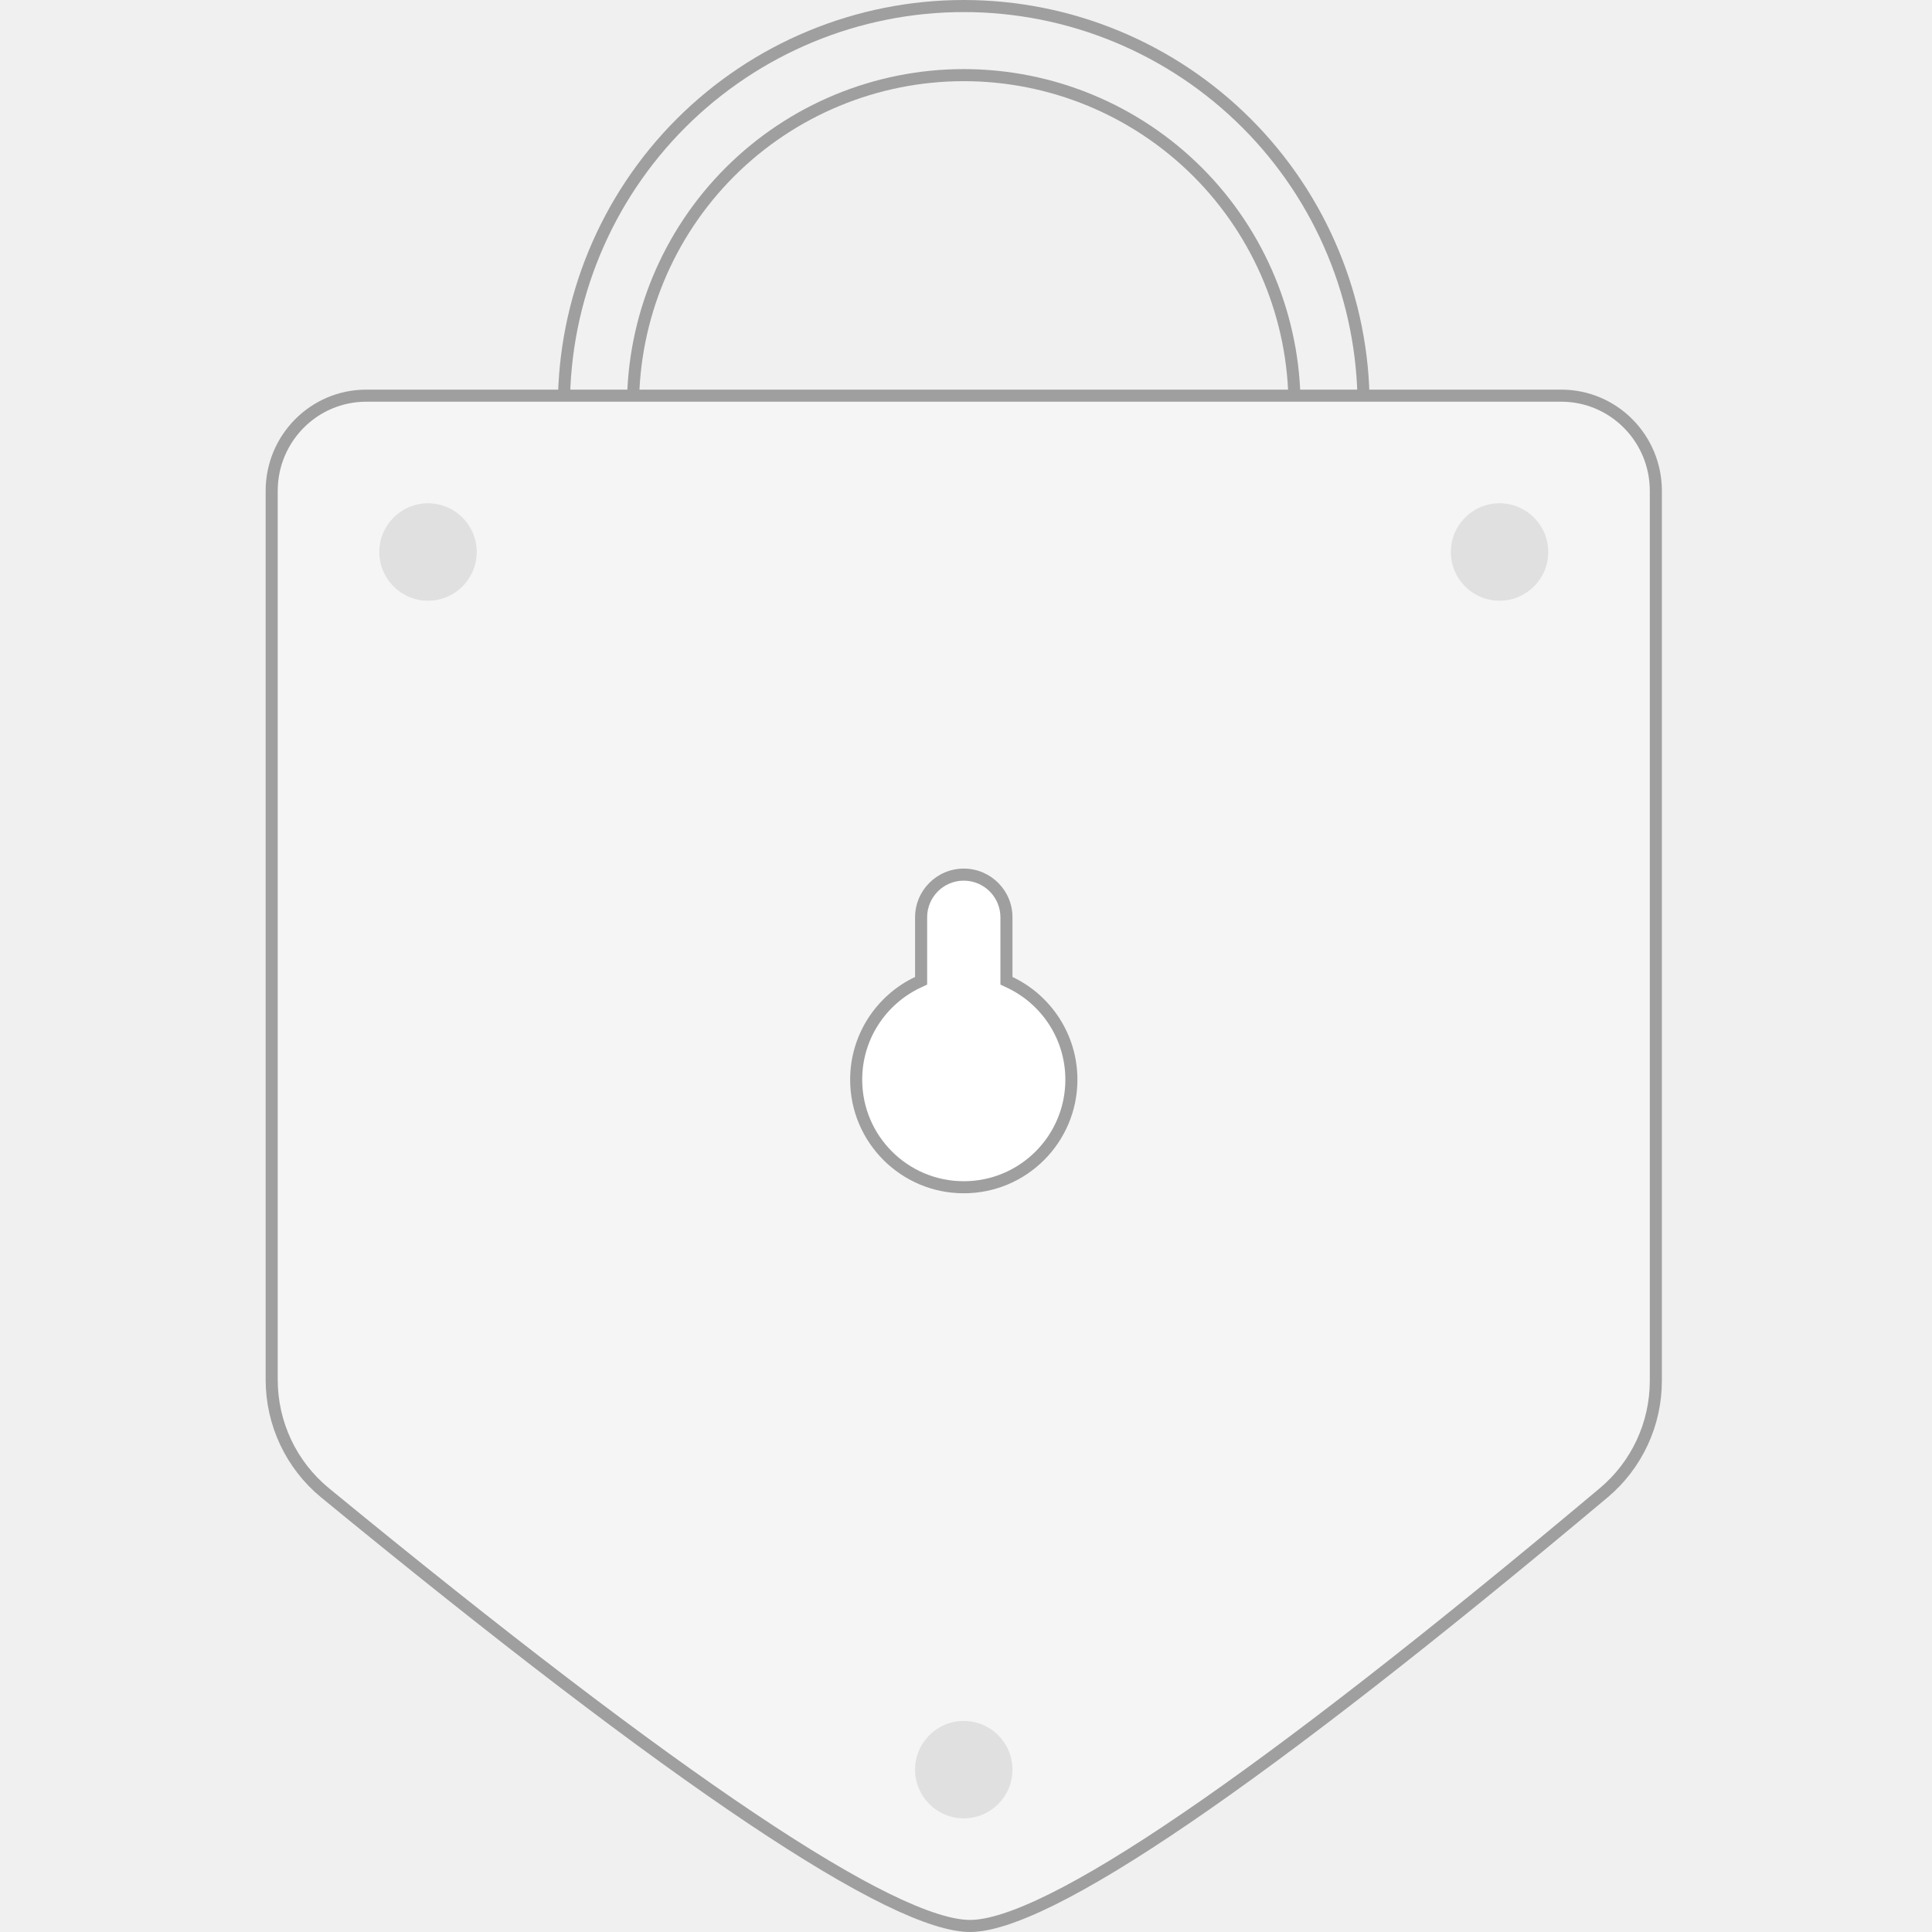
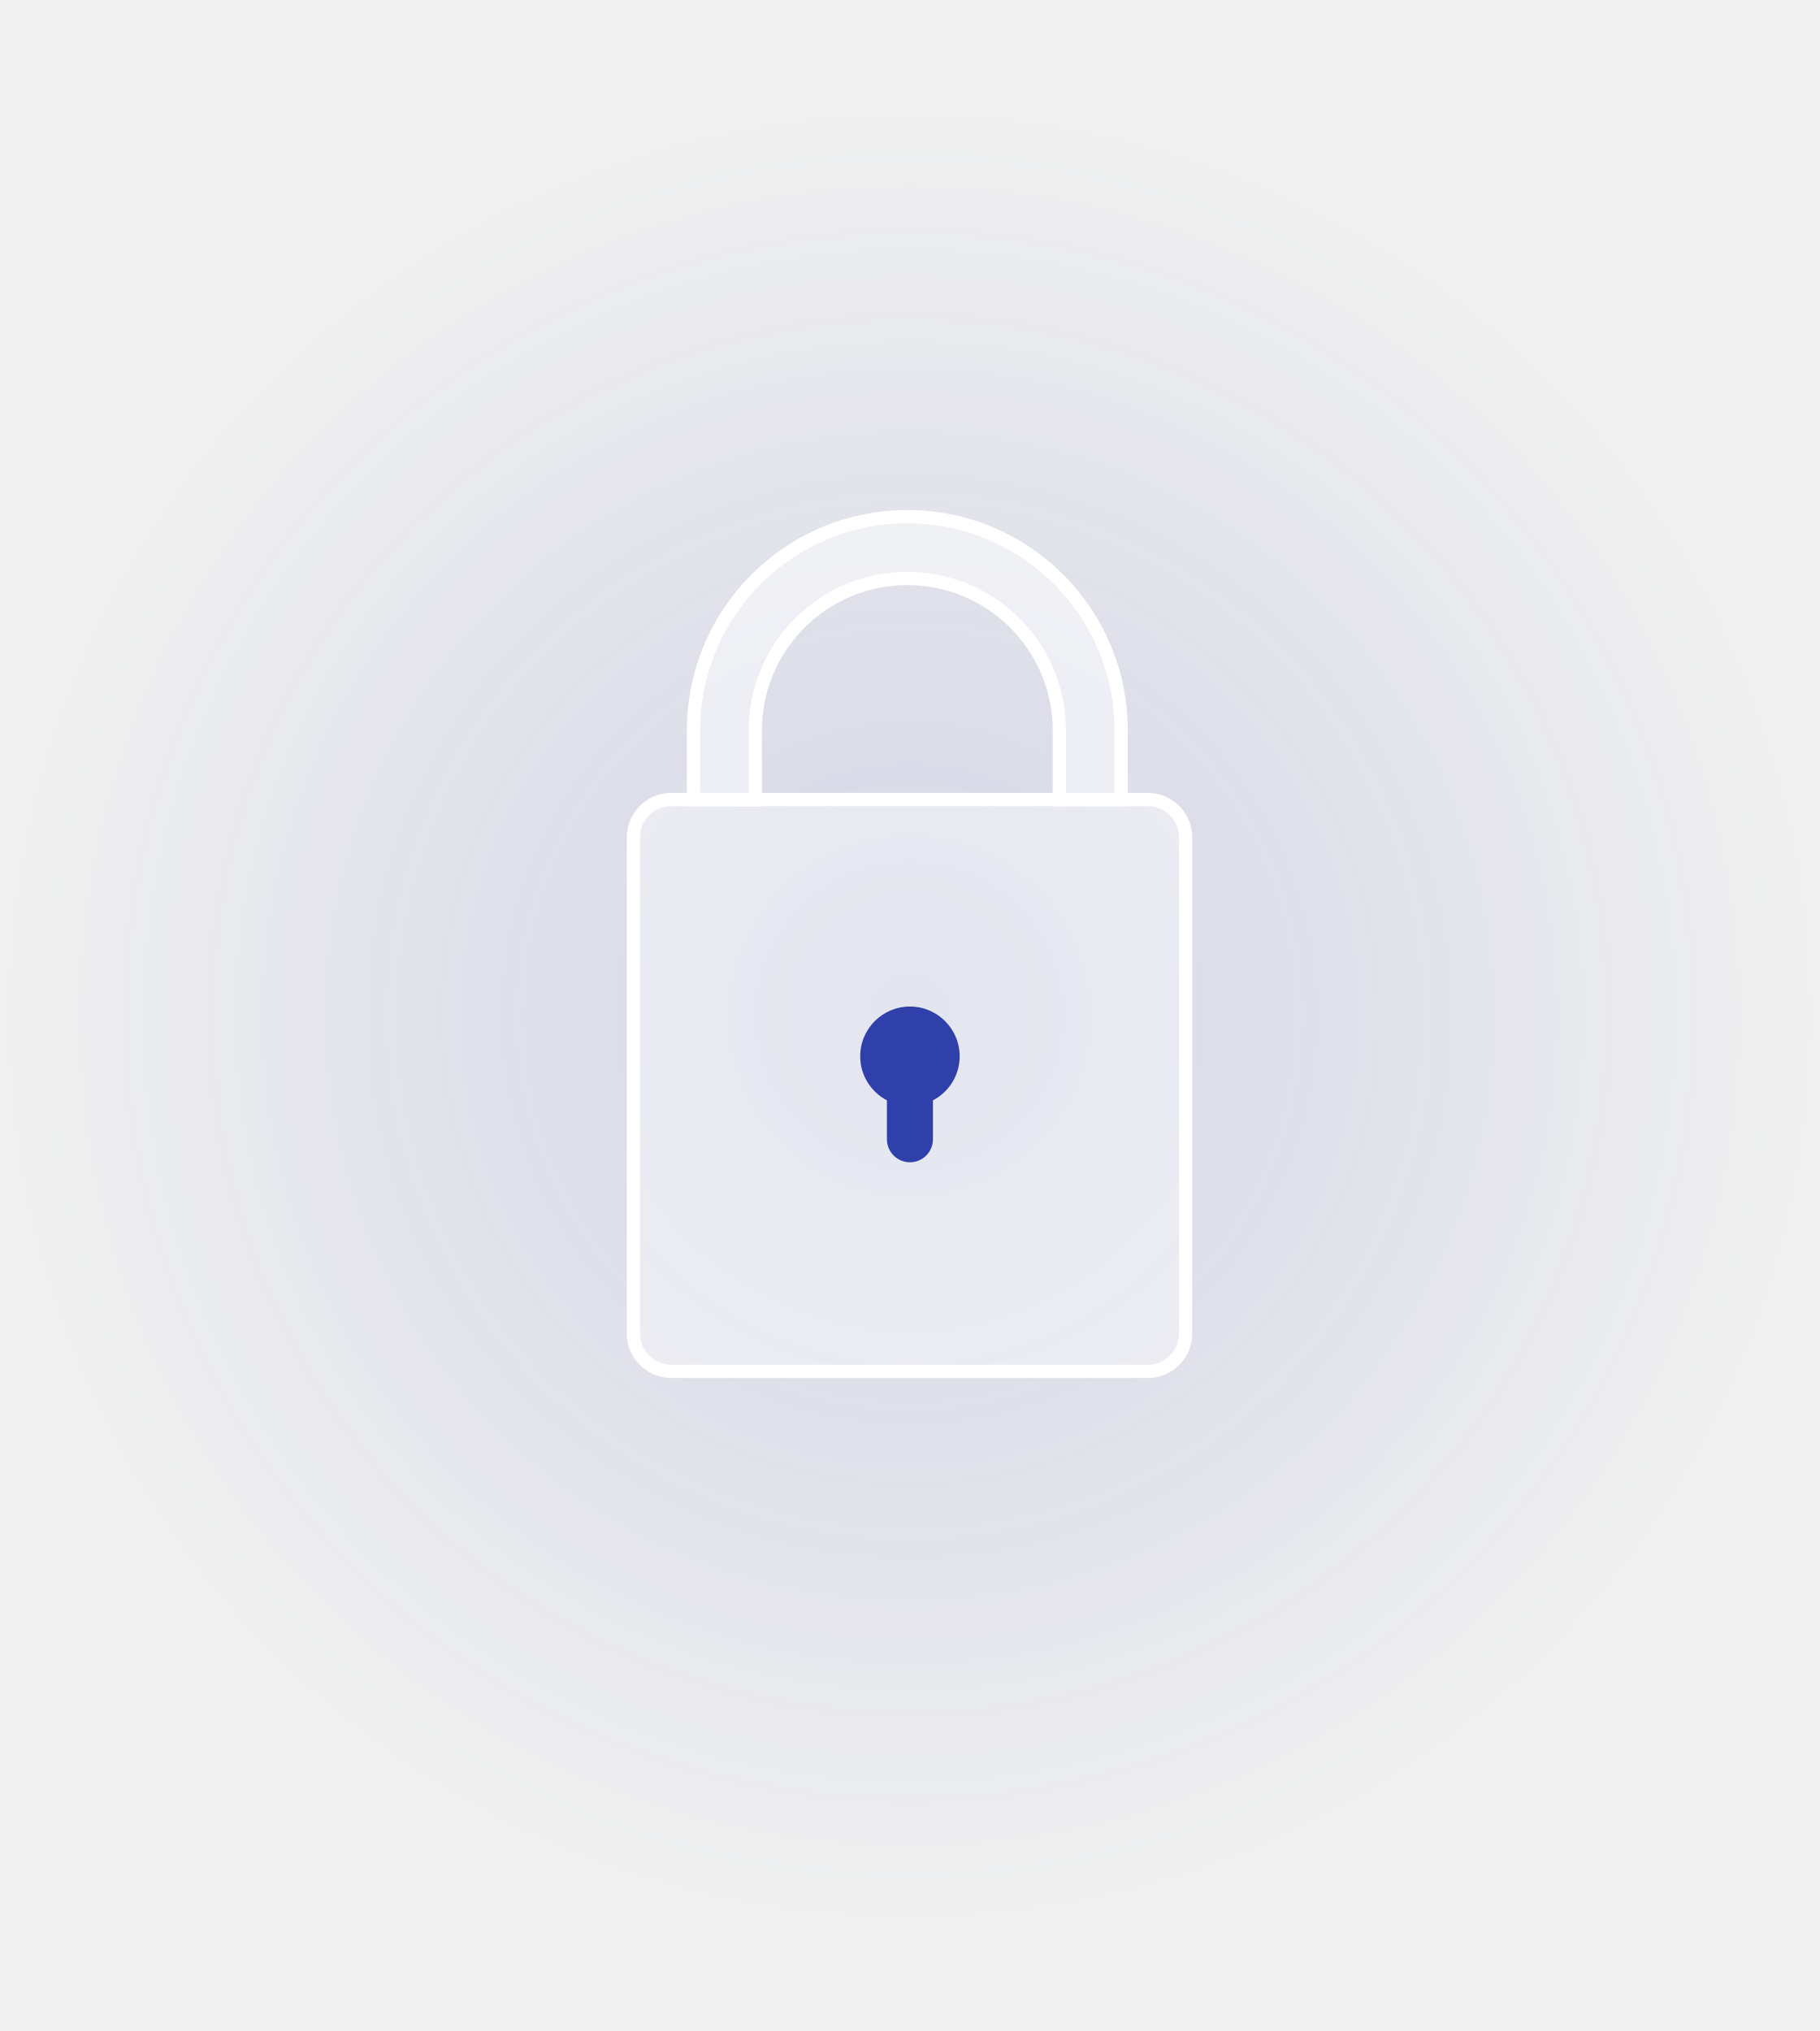
- <svg xmlns="http://www.w3.org/2000/svg" width="80" height="80" viewBox="0 0 80 80" fill="none">
-   <mask id="path-1-inside-1_4275_4143" fill="white">
-     <path d="M56.714 16.807C56.714 12.349 54.944 8.074 51.792 4.923C48.64 1.771 44.365 3.36526e-07 39.907 0C35.45 -3.36526e-07 31.175 1.771 28.023 4.923C24.872 8.074 23.101 12.349 23.101 16.807L26.462 16.807C26.462 13.241 27.879 9.821 30.4 7.299C32.922 4.778 36.342 3.361 39.907 3.361C43.474 3.361 46.893 4.778 49.415 7.299C51.936 9.821 53.353 13.241 53.353 16.807H56.714Z" />
-   </mask>
-   <path d="M56.714 16.807C56.714 12.349 54.944 8.074 51.792 4.923C48.64 1.771 44.365 3.36526e-07 39.907 0C35.45 -3.36526e-07 31.175 1.771 28.023 4.923C24.872 8.074 23.101 12.349 23.101 16.807L26.462 16.807C26.462 13.241 27.879 9.821 30.4 7.299C32.922 4.778 36.342 3.361 39.907 3.361C43.474 3.361 46.893 4.778 49.415 7.299C51.936 9.821 53.353 13.241 53.353 16.807H56.714Z" fill="#F1F1F1" stroke="#9F9F9F" mask="url(#path-1-inside-1_4275_4143)" />
-   <path d="M15.164 16.384H64.651C66.811 16.384 68.565 18.148 68.565 20.326V57.174C68.565 58.966 67.775 60.665 66.408 61.812C59.261 67.809 53.494 72.302 49.104 75.294C46.909 76.791 45.063 77.908 43.565 78.651C42.058 79.398 40.932 79.75 40.168 79.75C39.403 79.75 38.268 79.398 36.741 78.651C35.222 77.908 33.347 76.79 31.113 75.293C26.644 72.301 20.76 67.808 13.457 61.812C12.061 60.665 11.25 58.947 11.25 57.133V20.326C11.25 18.148 13.004 16.384 15.164 16.384Z" fill="#F5F5F5" stroke="#9F9F9F" stroke-width="0.5" />
-   <path d="M17.723 24.874C18.837 24.874 19.739 23.971 19.739 22.857C19.739 21.743 18.837 20.84 17.723 20.84C16.609 20.84 15.706 21.743 15.706 22.857C15.706 23.971 16.609 24.874 17.723 24.874Z" fill="#E0E0E0" />
-   <path d="M62.092 24.874C63.206 24.874 64.109 23.971 64.109 22.857C64.109 21.743 63.206 20.84 62.092 20.84C60.978 20.84 60.076 21.743 60.076 22.857C60.076 23.971 60.978 24.874 62.092 24.874Z" fill="#E0E0E0" />
-   <path d="M39.907 75.294C41.021 75.294 41.924 74.391 41.924 73.278C41.924 72.164 41.021 71.261 39.907 71.261C38.794 71.261 37.891 72.164 37.891 73.278C37.891 74.391 38.794 75.294 39.907 75.294Z" fill="#E0E0E0" />
-   <mask id="path-6-inside-2_4275_4143" fill="white">
-     <path fill-rule="evenodd" clip-rule="evenodd" d="M39.908 35.966C38.794 35.966 37.891 36.869 37.891 37.983V40.453C36.301 41.208 35.202 42.829 35.202 44.706C35.202 47.305 37.309 49.412 39.908 49.412C42.507 49.412 44.614 47.305 44.614 44.706C44.614 42.829 43.514 41.208 41.925 40.453V37.983C41.925 36.869 41.022 35.966 39.908 35.966Z" />
-   </mask>
-   <path fill-rule="evenodd" clip-rule="evenodd" d="M39.908 35.966C38.794 35.966 37.891 36.869 37.891 37.983V40.453C36.301 41.208 35.202 42.829 35.202 44.706C35.202 47.305 37.309 49.412 39.908 49.412C42.507 49.412 44.614 47.305 44.614 44.706C44.614 42.829 43.514 41.208 41.925 40.453V37.983C41.925 36.869 41.022 35.966 39.908 35.966Z" fill="white" />
-   <path d="M37.891 40.453L38.105 40.904L38.391 40.769V40.453H37.891ZM41.925 40.453H41.425V40.769L41.71 40.904L41.925 40.453ZM38.391 37.983C38.391 37.145 39.07 36.466 39.908 36.466V35.466C38.518 35.466 37.391 36.593 37.391 37.983H38.391ZM38.391 40.453V37.983H37.391V40.453H38.391ZM35.702 44.706C35.702 43.029 36.683 41.58 38.105 40.904L37.676 40.001C35.919 40.836 34.702 42.628 34.702 44.706H35.702ZM39.908 48.912C37.585 48.912 35.702 47.029 35.702 44.706H34.702C34.702 47.581 37.032 49.912 39.908 49.912V48.912ZM44.114 44.706C44.114 47.029 42.23 48.912 39.908 48.912V49.912C42.783 49.912 45.114 47.581 45.114 44.706H44.114ZM41.71 40.904C43.132 41.58 44.114 43.029 44.114 44.706H45.114C45.114 42.629 43.897 40.836 42.139 40.001L41.71 40.904ZM41.425 37.983V40.453H42.425V37.983H41.425ZM39.908 36.466C40.745 36.466 41.425 37.145 41.425 37.983H42.425C42.425 36.593 41.298 35.466 39.908 35.466V36.466Z" fill="#9F9F9F" mask="url(#path-6-inside-2_4275_4143)" />
+ <svg xmlns="http://www.w3.org/2000/svg" width="412" height="460" viewBox="0 0 412 460" fill="none">
+   <g clip-path="url(#clip0_2972_35879)">
+     <path opacity="0.32" d="M435.97 230C435.97 357.026 332.996 460 205.97 460C78.945 460 -24.03 357.026 -24.03 230C-24.03 102.975 78.945 0 205.97 0C332.996 0 435.97 102.975 435.97 230Z" fill="url(#paint0_radial_2972_35879)" />
+   </g>
+   <rect x="143.441" y="181.076" width="125.058" height="129.525" rx="8.585" fill="white" fill-opacity="0.4" stroke="white" stroke-width="3" />
+   <path d="M206.064 227.97C212.284 227.97 217.326 233.012 217.327 239.231C217.327 243.57 214.872 247.333 211.277 249.214V258.034C211.277 260.912 208.943 263.246 206.065 263.246C203.187 263.246 200.853 260.912 200.853 258.034V249.215C197.257 247.334 194.802 243.57 194.802 239.231C194.803 233.012 199.844 227.97 206.064 227.97Z" fill="#2F40AB" />
+   <path d="M205.475 117.019C232.22 117.019 253.901 138.7 253.901 165.445V181.126H239.901V165.445C239.901 146.432 224.488 131.019 205.475 131.019C186.462 131.019 171.049 146.432 171.049 165.445V181.141H157.049V165.445C157.049 138.7 178.73 117.019 205.475 117.019Z" fill="white" fill-opacity="0.5" stroke="white" stroke-width="3" />
+   <defs>
+     <radialGradient id="paint0_radial_2972_35879" cx="0" cy="0" r="1" gradientUnits="userSpaceOnUse" gradientTransform="translate(205.97 230) rotate(90) scale(230)">
+       <stop stop-color="#2F40AB" stop-opacity="0.5" />
+       <stop offset="0.89" stop-color="#2F40AB" stop-opacity="0" />
+     </radialGradient>
+     <clipPath id="clip0_2972_35879">
+       <rect width="460" height="460" fill="white" transform="translate(-24.0298)" />
+     </clipPath>
+   </defs>
</svg>
